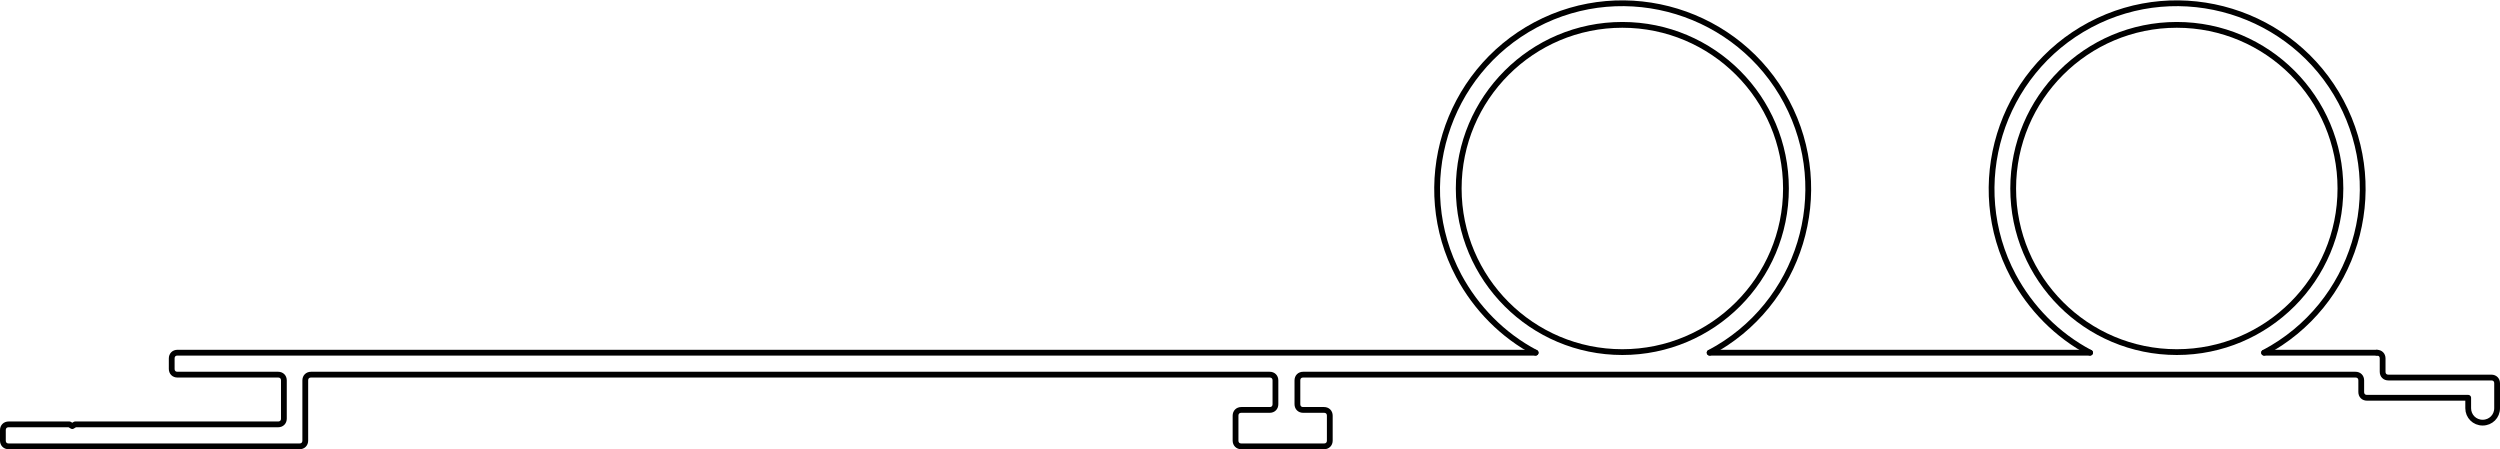
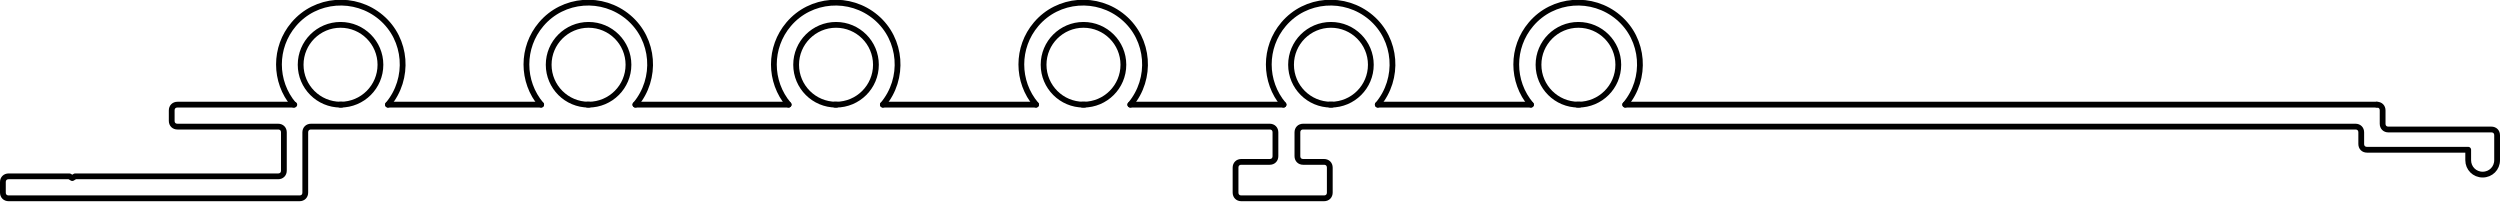
- <svg xmlns="http://www.w3.org/2000/svg" id="Capa_2" data-name="Capa 2" viewBox="0 0 43.24 7.76">
+ <svg xmlns="http://www.w3.org/2000/svg" id="Capa_2" data-name="Capa 2" viewBox="0 0 43.24 3.48">
  <defs>
    <style>
      .cls-1 {
        fill: none;
        stroke: #000;
        stroke-linecap: round;
        stroke-linejoin: round;
        stroke-width: .1px;
      }
    </style>
  </defs>
  <g id="_0" data-name="0">
    <g>
      <g id="LWPOLYLINE">
-         <path class="cls-1" d="m41.11,6.1c.06,0,.1.04.1.1v.23c0,.06.04.1.1.1h1.78c.06,0,.1.04.1.1v.43c0,.14-.11.25-.25.25h0c-.14,0-.25-.11-.25-.25v-.18h-1.75c-.06,0-.1-.04-.1-.1v-.2c0-.06-.04-.1-.1-.1h-18.2c-.06,0-.1.04-.1.1v.41c0,.06.04.1.1.1h.36c.06,0,.1.04.1.1v.43c0,.06-.04.1-.1.1h-1.43c-.06,0-.1-.04-.1-.1v-.43c0-.06.04-.1.1-.1h.49c.06,0,.1-.04.1-.1v-.41c0-.06-.04-.1-.1-.1H6.36s-.98,0-.98,0c-.06,0-.1.04-.1.1v1.04c0,.06-.04.1-.1.1H.15c-.06,0-.1-.04-.1-.1v-.18c0-.06.04-.1.1-.1h1.05l.05.03.05-.03h3.51c.06,0,.1-.04.1-.1v-.66c0-.06-.04-.1-.1-.1h-1.74c-.06,0-.1-.04-.1-.1v-.18c0-.06.04-.1.1-.1h23.49" />
+         <path class="cls-1" d="m41.11,1.81c.06,0,.1.04.1.1v.23c0,.06.04.1.1.1h1.78c.06,0,.1.04.1.1v.43c0,.14-.11.25-.25.25h0c-.14,0-.25-.11-.25-.25v-.18h-1.75c-.06,0-.1-.04-.1-.1v-.2c0-.06-.04-.1-.1-.1h-18.2c-.06,0-.1.04-.1.1v.41c0,.06.04.1.1.1h.36c.06,0,.1.04.1.1v.43c0,.06-.04.1-.1.1h-1.43c-.06,0-.1-.04-.1-.1v-.43c0-.06.04-.1.1-.1h.49c.06,0,.1-.04.1-.1v-.41c0-.06-.04-.1-.1-.1H6.36s-.98,0-.98,0c-.06,0-.1.04-.1.1v1.04c0,.06-.04.1-.1.1H.15c-.06,0-.1-.04-.1-.1v-.18c0-.06.04-.1.1-.1h1.05l.05.03.05-.03h3.51c.06,0,.1-.04.1-.1v-.66c0-.06-.04-.1-.1-.1h-1.74c-.06,0-.1-.04-.1-.1v-.18c0-.06.04-.1.1-.1h2.02" />
      </g>
      <g id="LWPOLYLINE-2" data-name="LWPOLYLINE">
-         <line class="cls-1" x1="29.57" y1="6.1" x2="36.15" y2="6.1" />
+         <line class="cls-1" x1="5.88" y1="1.81" x2="5.91" y2="1.81" />
      </g>
      <g id="LWPOLYLINE-3" data-name="LWPOLYLINE">
-         <line class="cls-1" x1="39.16" y1="6.1" x2="41.11" y2="6.1" />
+         <line class="cls-1" x1="6.71" y1="1.81" x2="9.36" y2="1.81" />
+       </g>
+       <g id="LWPOLYLINE-4" data-name="LWPOLYLINE">
+         <line class="cls-1" x1="10.16" y1="1.81" x2="10.19" y2="1.81" />
+       </g>
+       <g id="LWPOLYLINE-5" data-name="LWPOLYLINE">
+         <line class="cls-1" x1="10.99" y1="1.81" x2="13.64" y2="1.81" />
+       </g>
+       <g id="LWPOLYLINE-6" data-name="LWPOLYLINE">
+         <line class="cls-1" x1="14.44" y1="1.81" x2="14.47" y2="1.81" />
+       </g>
+       <g id="LWPOLYLINE-7" data-name="LWPOLYLINE">
+         <line class="cls-1" x1="15.27" y1="1.81" x2="17.92" y2="1.81" />
+       </g>
+       <g id="LWPOLYLINE-8" data-name="LWPOLYLINE">
+         <line class="cls-1" x1="18.72" y1="1.81" x2="18.76" y2="1.81" />
+       </g>
+       <g id="LWPOLYLINE-9" data-name="LWPOLYLINE">
+         <line class="cls-1" x1="19.55" y1="1.81" x2="22.2" y2="1.81" />
+       </g>
+       <g id="LWPOLYLINE-10" data-name="LWPOLYLINE">
+         <line class="cls-1" x1="23" y1="1.81" x2="23.04" y2="1.81" />
+       </g>
+       <g id="LWPOLYLINE-11" data-name="LWPOLYLINE">
+         <line class="cls-1" x1="23.83" y1="1.81" x2="26.48" y2="1.81" />
+       </g>
+       <g id="LWPOLYLINE-12" data-name="LWPOLYLINE">
+         <line class="cls-1" x1="27.28" y1="1.81" x2="27.32" y2="1.81" />
+       </g>
+       <g id="LWPOLYLINE-13" data-name="LWPOLYLINE">
+         <line class="cls-1" x1="28.11" y1="1.81" x2="41.11" y2="1.81" />
      </g>
      <g id="ARC">
-         <path class="cls-1" d="m29.57,6.1c1.57-.83,2.16-2.78,1.33-4.34s-2.78-2.16-4.34-1.33-2.16,2.78-1.33,4.34c.3.56.76,1.03,1.33,1.33" />
+         <path class="cls-1" d="m6.71,1.81c.38-.45.33-1.13-.12-1.51s-1.13-.33-1.51.12c-.34.4-.34.99,0,1.39" />
      </g>
      <g id="CIRCLE">
-         <circle class="cls-1" cx="28.06" cy="3.26" r="2.83" />
+         <circle class="cls-1" cx="5.89" cy="1.12" r=".69" />
      </g>
      <g id="ARC-2" data-name="ARC">
-         <path class="cls-1" d="m39.16,6.1c1.57-.83,2.16-2.78,1.33-4.34s-2.78-2.16-4.34-1.33-2.16,2.78-1.33,4.34c.3.56.76,1.03,1.33,1.33" />
+         <path class="cls-1" d="m10.99,1.81c.38-.45.33-1.13-.12-1.51s-1.13-.33-1.51.12c-.34.4-.34.99,0,1.39" />
+       </g>
+       <g id="ARC-3" data-name="ARC">
+         <path class="cls-1" d="m15.27,1.81c.38-.45.33-1.13-.12-1.51s-1.13-.33-1.51.12c-.34.4-.34.99,0,1.39" />
+       </g>
+       <g id="ARC-4" data-name="ARC">
+         <path class="cls-1" d="m19.55,1.81c.38-.45.33-1.13-.12-1.51s-1.13-.33-1.51.12c-.34.4-.34.99,0,1.39" />
+       </g>
+       <g id="ARC-5" data-name="ARC">
+         <path class="cls-1" d="m23.83,1.81c.38-.45.33-1.13-.12-1.51s-1.13-.33-1.51.12c-.34.4-.34.99,0,1.39" />
+       </g>
+       <g id="ARC-6" data-name="ARC">
+         <path class="cls-1" d="m28.11,1.81c.38-.45.33-1.13-.12-1.51s-1.13-.33-1.51.12c-.34.4-.34.99,0,1.39" />
      </g>
      <g id="CIRCLE-2" data-name="CIRCLE">
-         <circle class="cls-1" cx="37.65" cy="3.26" r="2.83" />
+         <circle class="cls-1" cx="10.18" cy="1.12" r=".69" />
+       </g>
+       <g id="CIRCLE-3" data-name="CIRCLE">
+         <circle class="cls-1" cx="14.46" cy="1.12" r=".69" />
+       </g>
+       <g id="CIRCLE-4" data-name="CIRCLE">
+         <circle class="cls-1" cx="18.74" cy="1.12" r=".69" />
+       </g>
+       <g id="CIRCLE-5" data-name="CIRCLE">
+         <circle class="cls-1" cx="23.02" cy="1.12" r=".69" />
+       </g>
+       <g id="CIRCLE-6" data-name="CIRCLE">
+         <circle class="cls-1" cx="27.3" cy="1.12" r=".69" />
      </g>
    </g>
  </g>
</svg>
